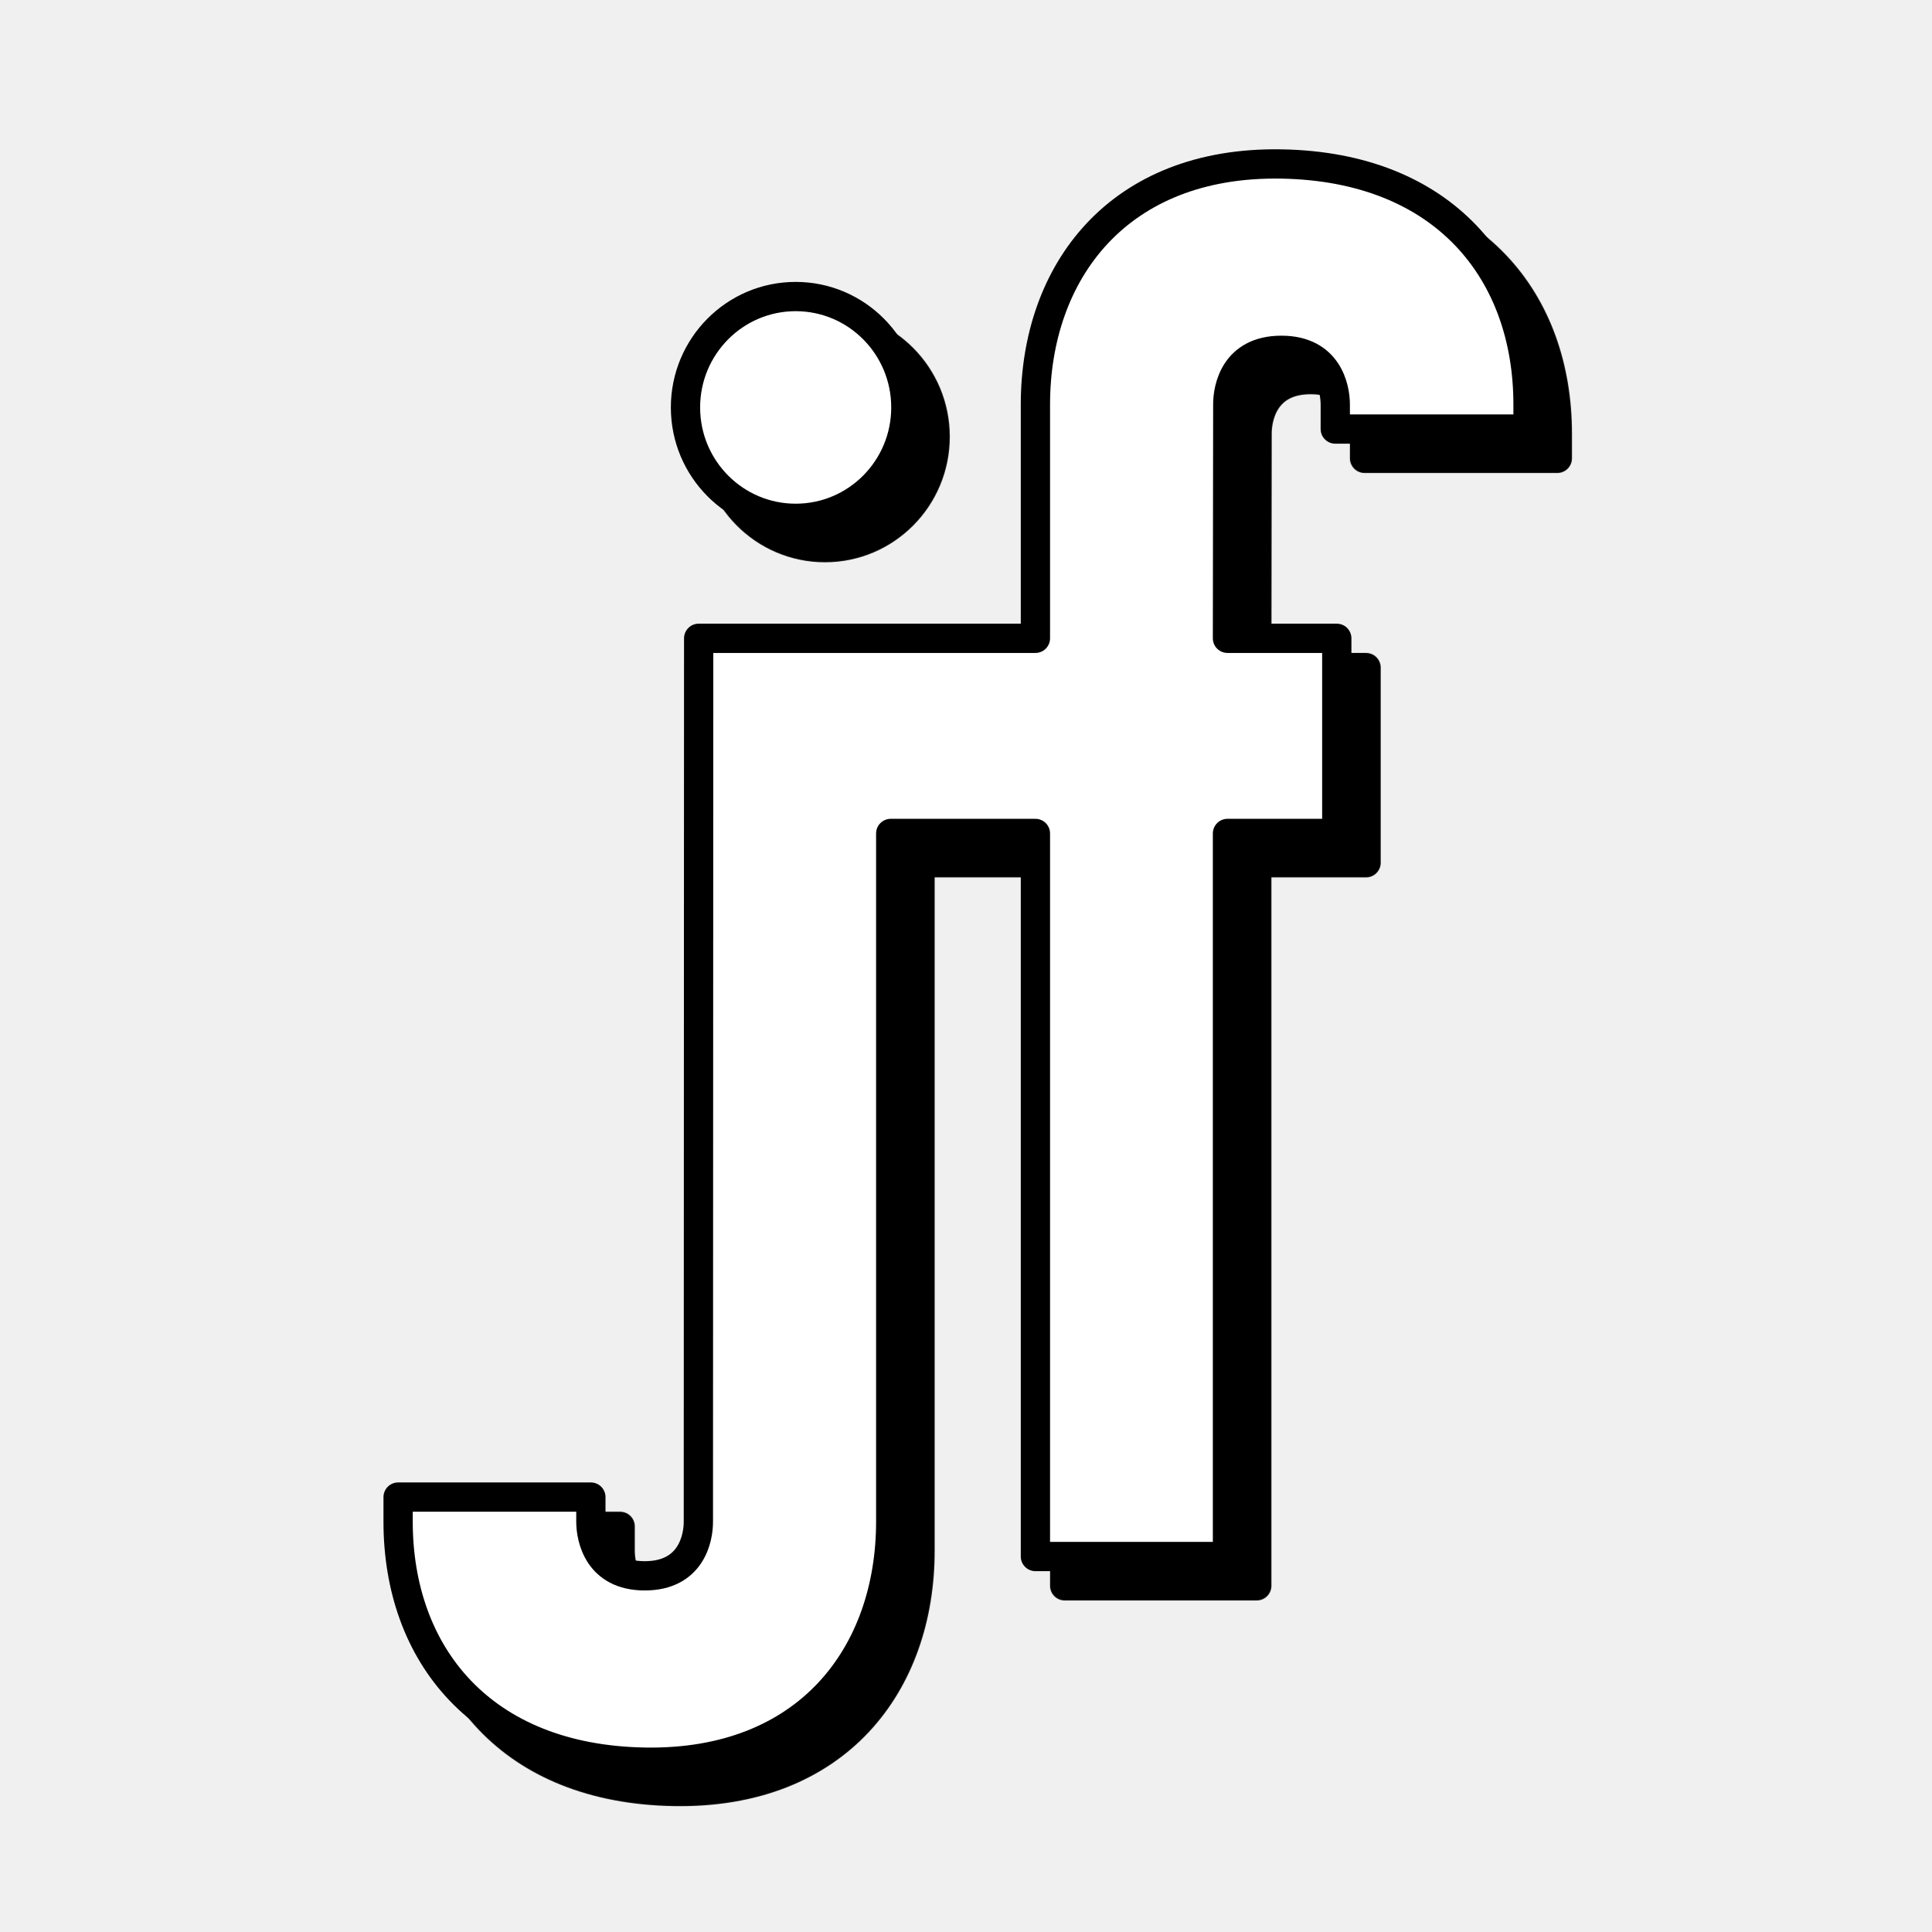
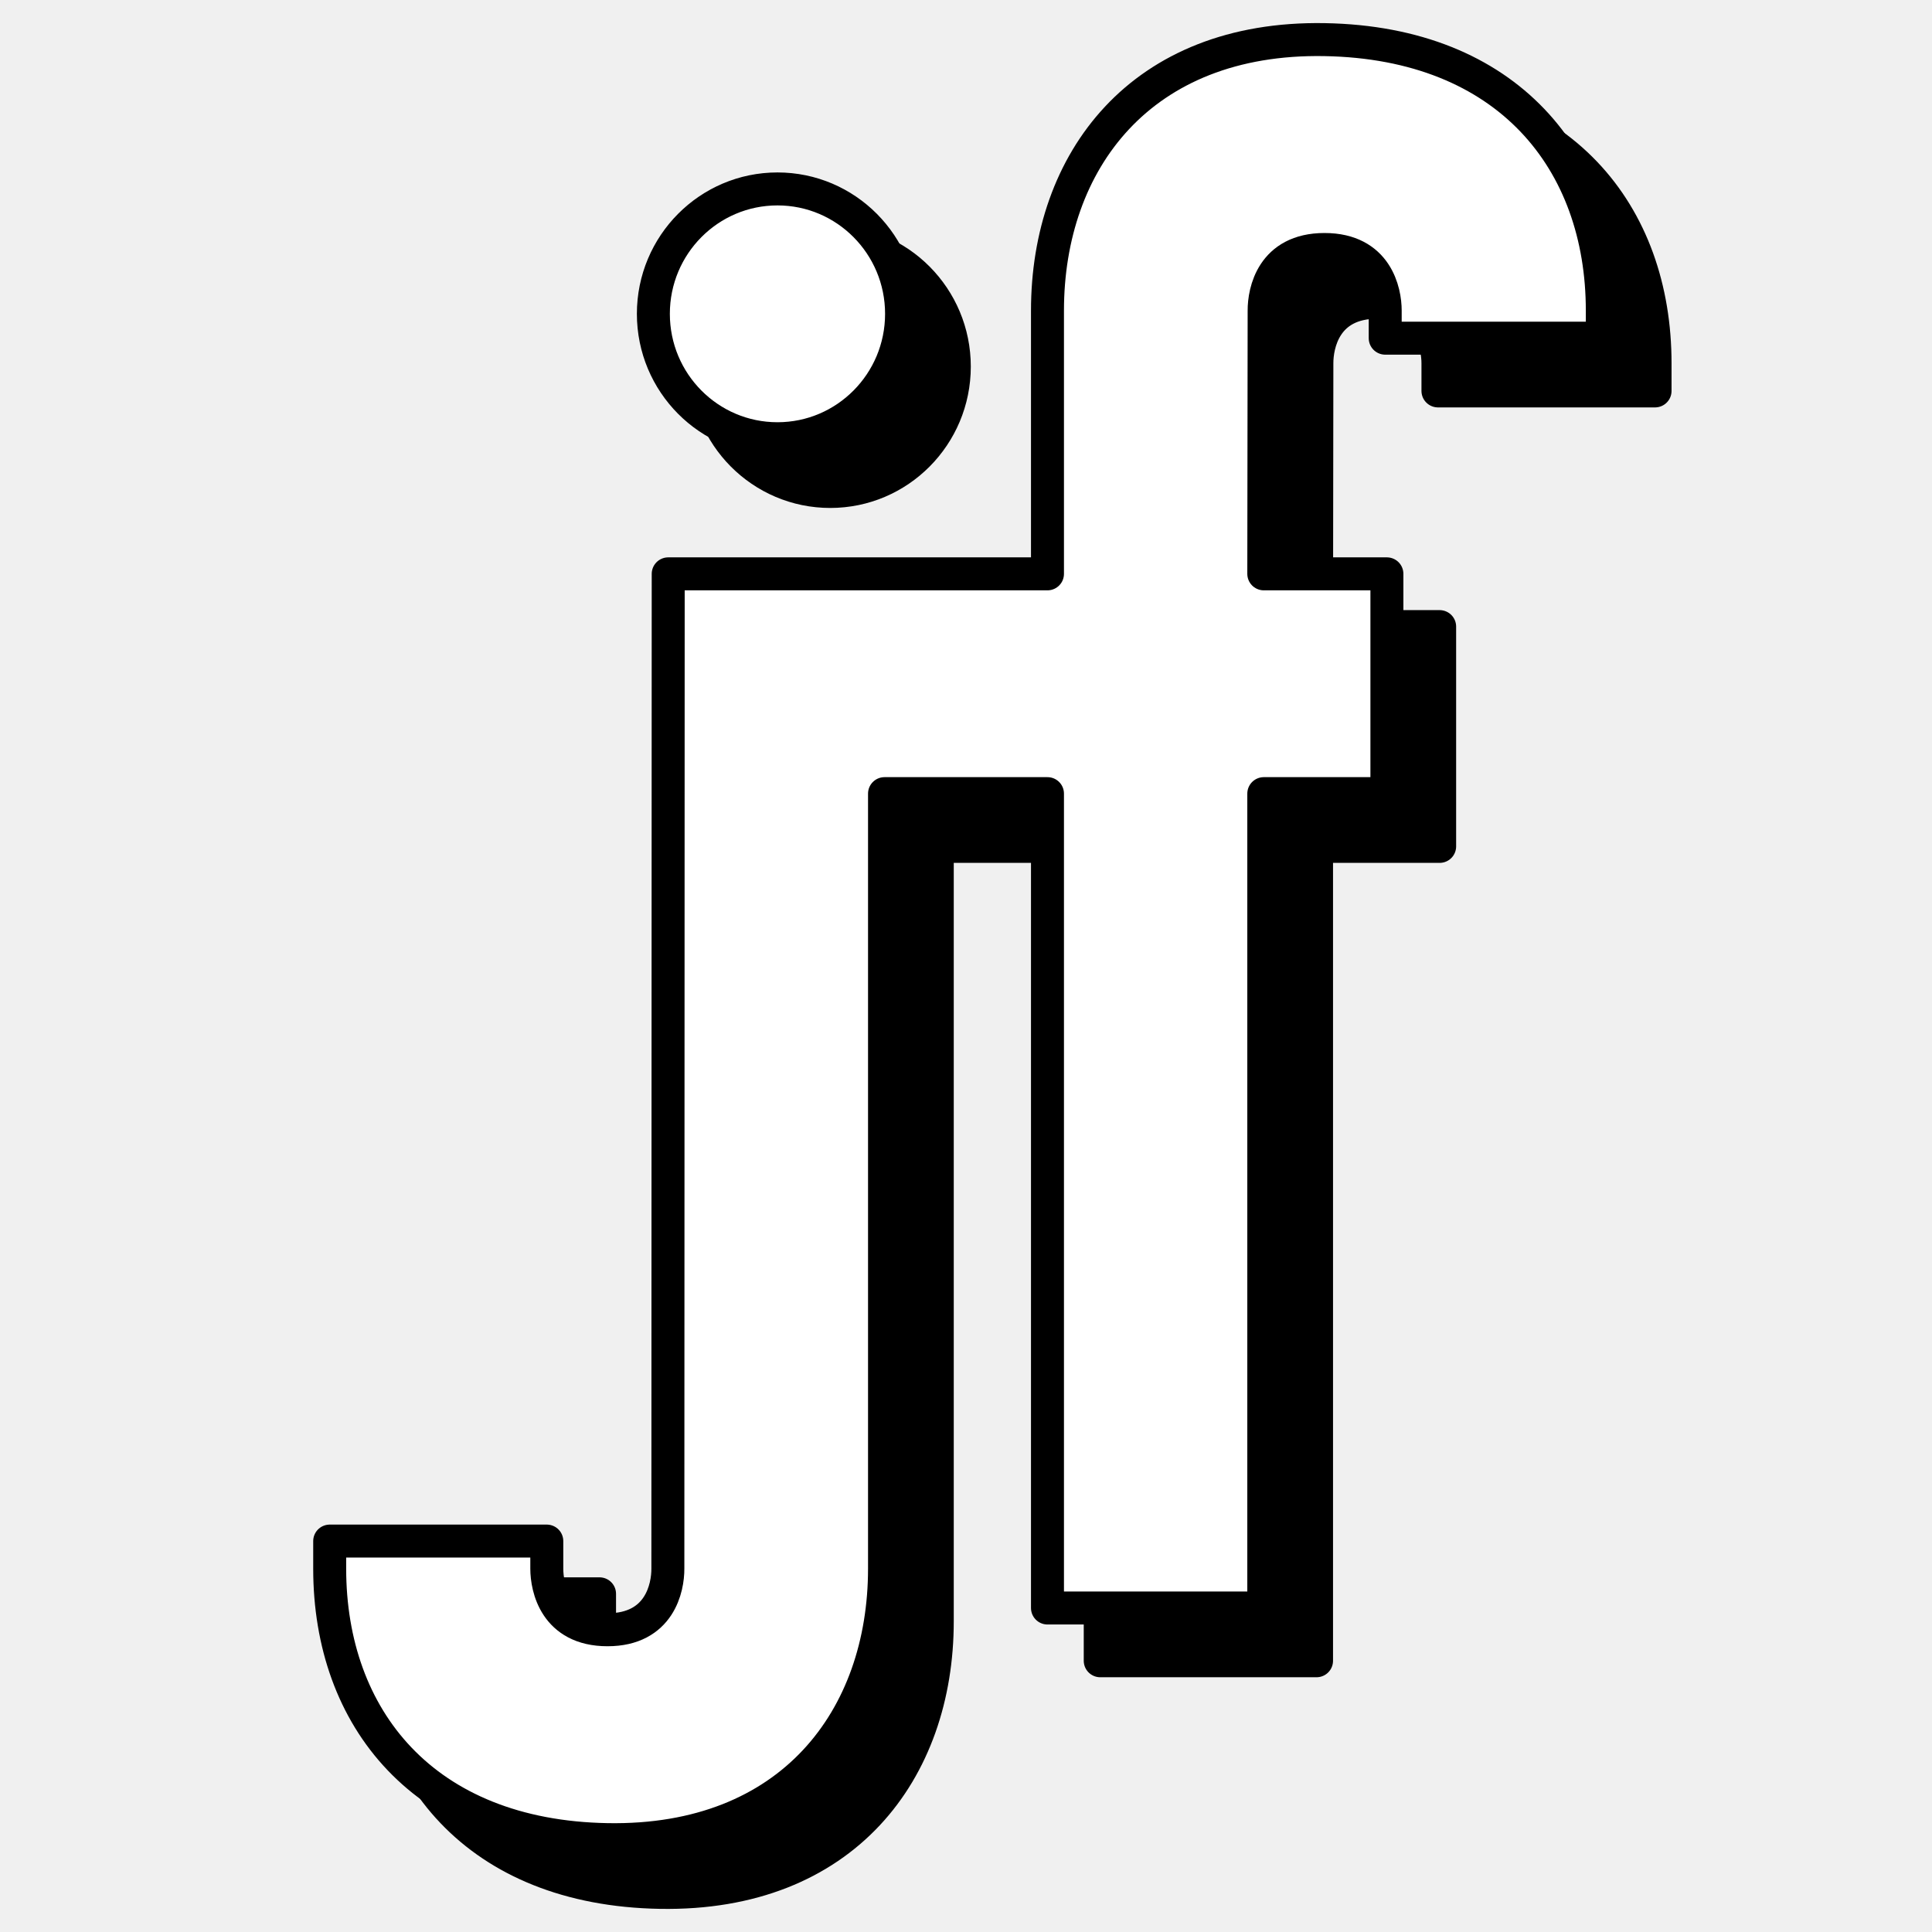
- <svg xmlns="http://www.w3.org/2000/svg" width="330px" height="330px" viewBox="0 0 330 330" version="1.1">
-   <defs>
-     <filter x="-7.0%" y="-4.9%" width="114.0%" height="109.9%" filterUnits="objectBoundingBox" id="filter-1">
-       <feOffset dx="5" dy="5" in="SourceAlpha" result="shadowOffsetOuter1" />
-       <feColorMatrix values="0 0 0 0 0   0 0 0 0 0   0 0 0 0 0  0 0 0 1 0" type="matrix" in="shadowOffsetOuter1" result="shadowMatrixOuter1" />
-       <feMerge>
-         <feMergeNode in="shadowMatrixOuter1" />
-         <feMergeNode in="SourceGraphic" />
-       </feMerge>
-     </filter>
-   </defs>
-   <g id="Page-1" stroke="none" stroke-width="1" fill="none" fill-rule="evenodd">
-     <g id="Union-2" filter="url(#filter-1)" transform="translate(68, 28)">
-       <path d="M67.909,60.535 C57.517,60.535 49.087,52.057 49.087,41.595 C49.087,31.131 57.516,22.652 67.909,22.652 C78.304,22.652 86.728,31.133 86.728,41.595 C86.728,52.055 78.303,60.535 67.909,60.535 Z" id="Path" fill="#FFFFFF" />
-       <path d="M42.131,272.991 C70.016,273.469 84.143,254.549 84.143,231.898 L84.143,114.36 L108.857,114.36 L108.857,237.865 L141.662,237.865 L141.662,114.36 L160.332,114.36 L160.332,81.028 L141.662,81.028 L141.714,41.102 C141.699,38.253 142.929,31.837 150.869,31.837 C158.809,31.837 160.075,38.253 160.075,41.102 L160.075,45.286 L193,45.286 L193,41.102 C193,18.451 178.754,0.487 150.869,0.009 C122.984,-0.469 108.857,18.451 108.857,41.102 L108.857,81.028 L51.338,81.028 L51.286,231.898 C51.301,234.747 50.071,241.163 42.131,241.163 C34.191,241.163 32.925,234.747 32.925,231.898 L32.925,227.714 L0,227.714 L0,231.898 C0,254.549 14.246,272.513 42.131,272.991 Z" id="Path" fill="#FFFFFF" />
-       <path d="M49.087,41.595 C49.087,52.057 57.517,60.535 67.909,60.535 C78.303,60.535 86.728,52.055 86.728,41.595 C86.728,31.133 78.304,22.652 67.909,22.652 C57.516,22.652 49.087,31.131 49.087,41.595 Z M84.143,231.898 C84.143,254.549 70.016,273.469 42.131,272.991 C14.246,272.513 0,254.549 0,231.898 L0,227.714 L32.925,227.714 L32.925,231.898 C32.925,234.747 34.191,241.163 42.131,241.163 C50.071,241.163 51.301,234.747 51.286,231.898 L51.338,81.028 L108.857,81.028 L108.857,41.102 C108.857,18.451 122.984,-0.469 150.869,0.009 C178.754,0.487 193,18.451 193,41.102 L193,45.286 L160.075,45.286 L160.075,41.102 C160.075,38.253 158.809,31.837 150.869,31.837 C142.929,31.837 141.699,38.253 141.714,41.102 L141.662,81.028 L160.332,81.028 L160.332,114.36 L141.662,114.36 L141.662,237.865 L108.857,237.865 L108.857,114.36 L84.143,114.36 L84.143,231.898 Z" id="Shape" stroke="#000000" stroke-width="5" stroke-linejoin="round" />
+ <svg xmlns="http://www.w3.org/2000/svg" width="293px" height="293px" viewBox="0 0 293 293" version="1.1">
+   <g id="Page-1" stroke="none" stroke-width="1" fill="none" fill-rule="evenodd" stroke-linejoin="round">
+     <path d="M107.087,55.595 C107.087,45.131 115.516,36.652 125.909,36.652 C136.304,36.652 144.728,45.133 144.728,55.595 C144.728,66.055 136.303,74.535 125.909,74.535 C115.517,74.535 107.087,66.057 107.087,55.595 Z M142.143,245.898 C142.143,268.549 128.016,287.469 100.131,286.991 C72.246,286.513 58,268.549 58,245.898 L58,241.714 L90.925,241.714 L90.925,245.898 C90.925,248.747 92.191,255.163 100.131,255.163 C108.071,255.163 109.301,248.747 109.286,245.898 L109.338,95.028 L166.857,95.028 L166.857,55.102 C166.857,32.451 180.984,13.531 208.869,14.009 C236.754,14.487 251,32.451 251,55.102 L251,59.286 L218.075,59.286 L218.075,55.102 C218.075,52.253 216.809,45.837 208.869,45.837 C200.929,45.837 199.699,52.253 199.714,55.102 L199.662,95.028 L218.332,95.028 L218.332,128.36 L199.662,128.36 L199.662,251.865 L166.857,251.865 L166.857,128.36 L142.143,128.36 L142.143,245.898 Z" id="Shape-Copy" stroke="#000000" stroke-width="5" fill="#000000" />
+     <g id="Union-2" transform="translate(50, 6)" fill="#FFFFFF" stroke="#000000" stroke-width="5">
+       <path d="M49.087,41.595 C49.087,31.131 57.516,22.652 67.909,22.652 C78.304,22.652 86.728,31.133 86.728,41.595 C86.728,52.055 78.303,60.535 67.909,60.535 C57.517,60.535 49.087,52.057 49.087,41.595 Z M84.143,231.898 C84.143,254.549 70.016,273.469 42.131,272.991 C14.246,272.513 0,254.549 0,231.898 L0,227.714 L32.925,227.714 L32.925,231.898 C32.925,234.747 34.191,241.163 42.131,241.163 C50.071,241.163 51.301,234.747 51.286,231.898 L51.338,81.028 L108.857,81.028 L108.857,41.102 C108.857,18.451 122.984,-0.469 150.869,0.009 C178.754,0.487 193,18.451 193,41.102 L193,45.286 L160.075,45.286 L160.075,41.102 C160.075,38.253 158.809,31.837 150.869,31.837 C142.929,31.837 141.699,38.253 141.714,41.102 L141.662,81.028 L160.332,81.028 L160.332,114.36 L141.662,114.36 L141.662,237.865 L108.857,237.865 L108.857,114.36 L84.143,114.36 L84.143,231.898 Z" id="Shape" />
    </g>
  </g>
</svg>
